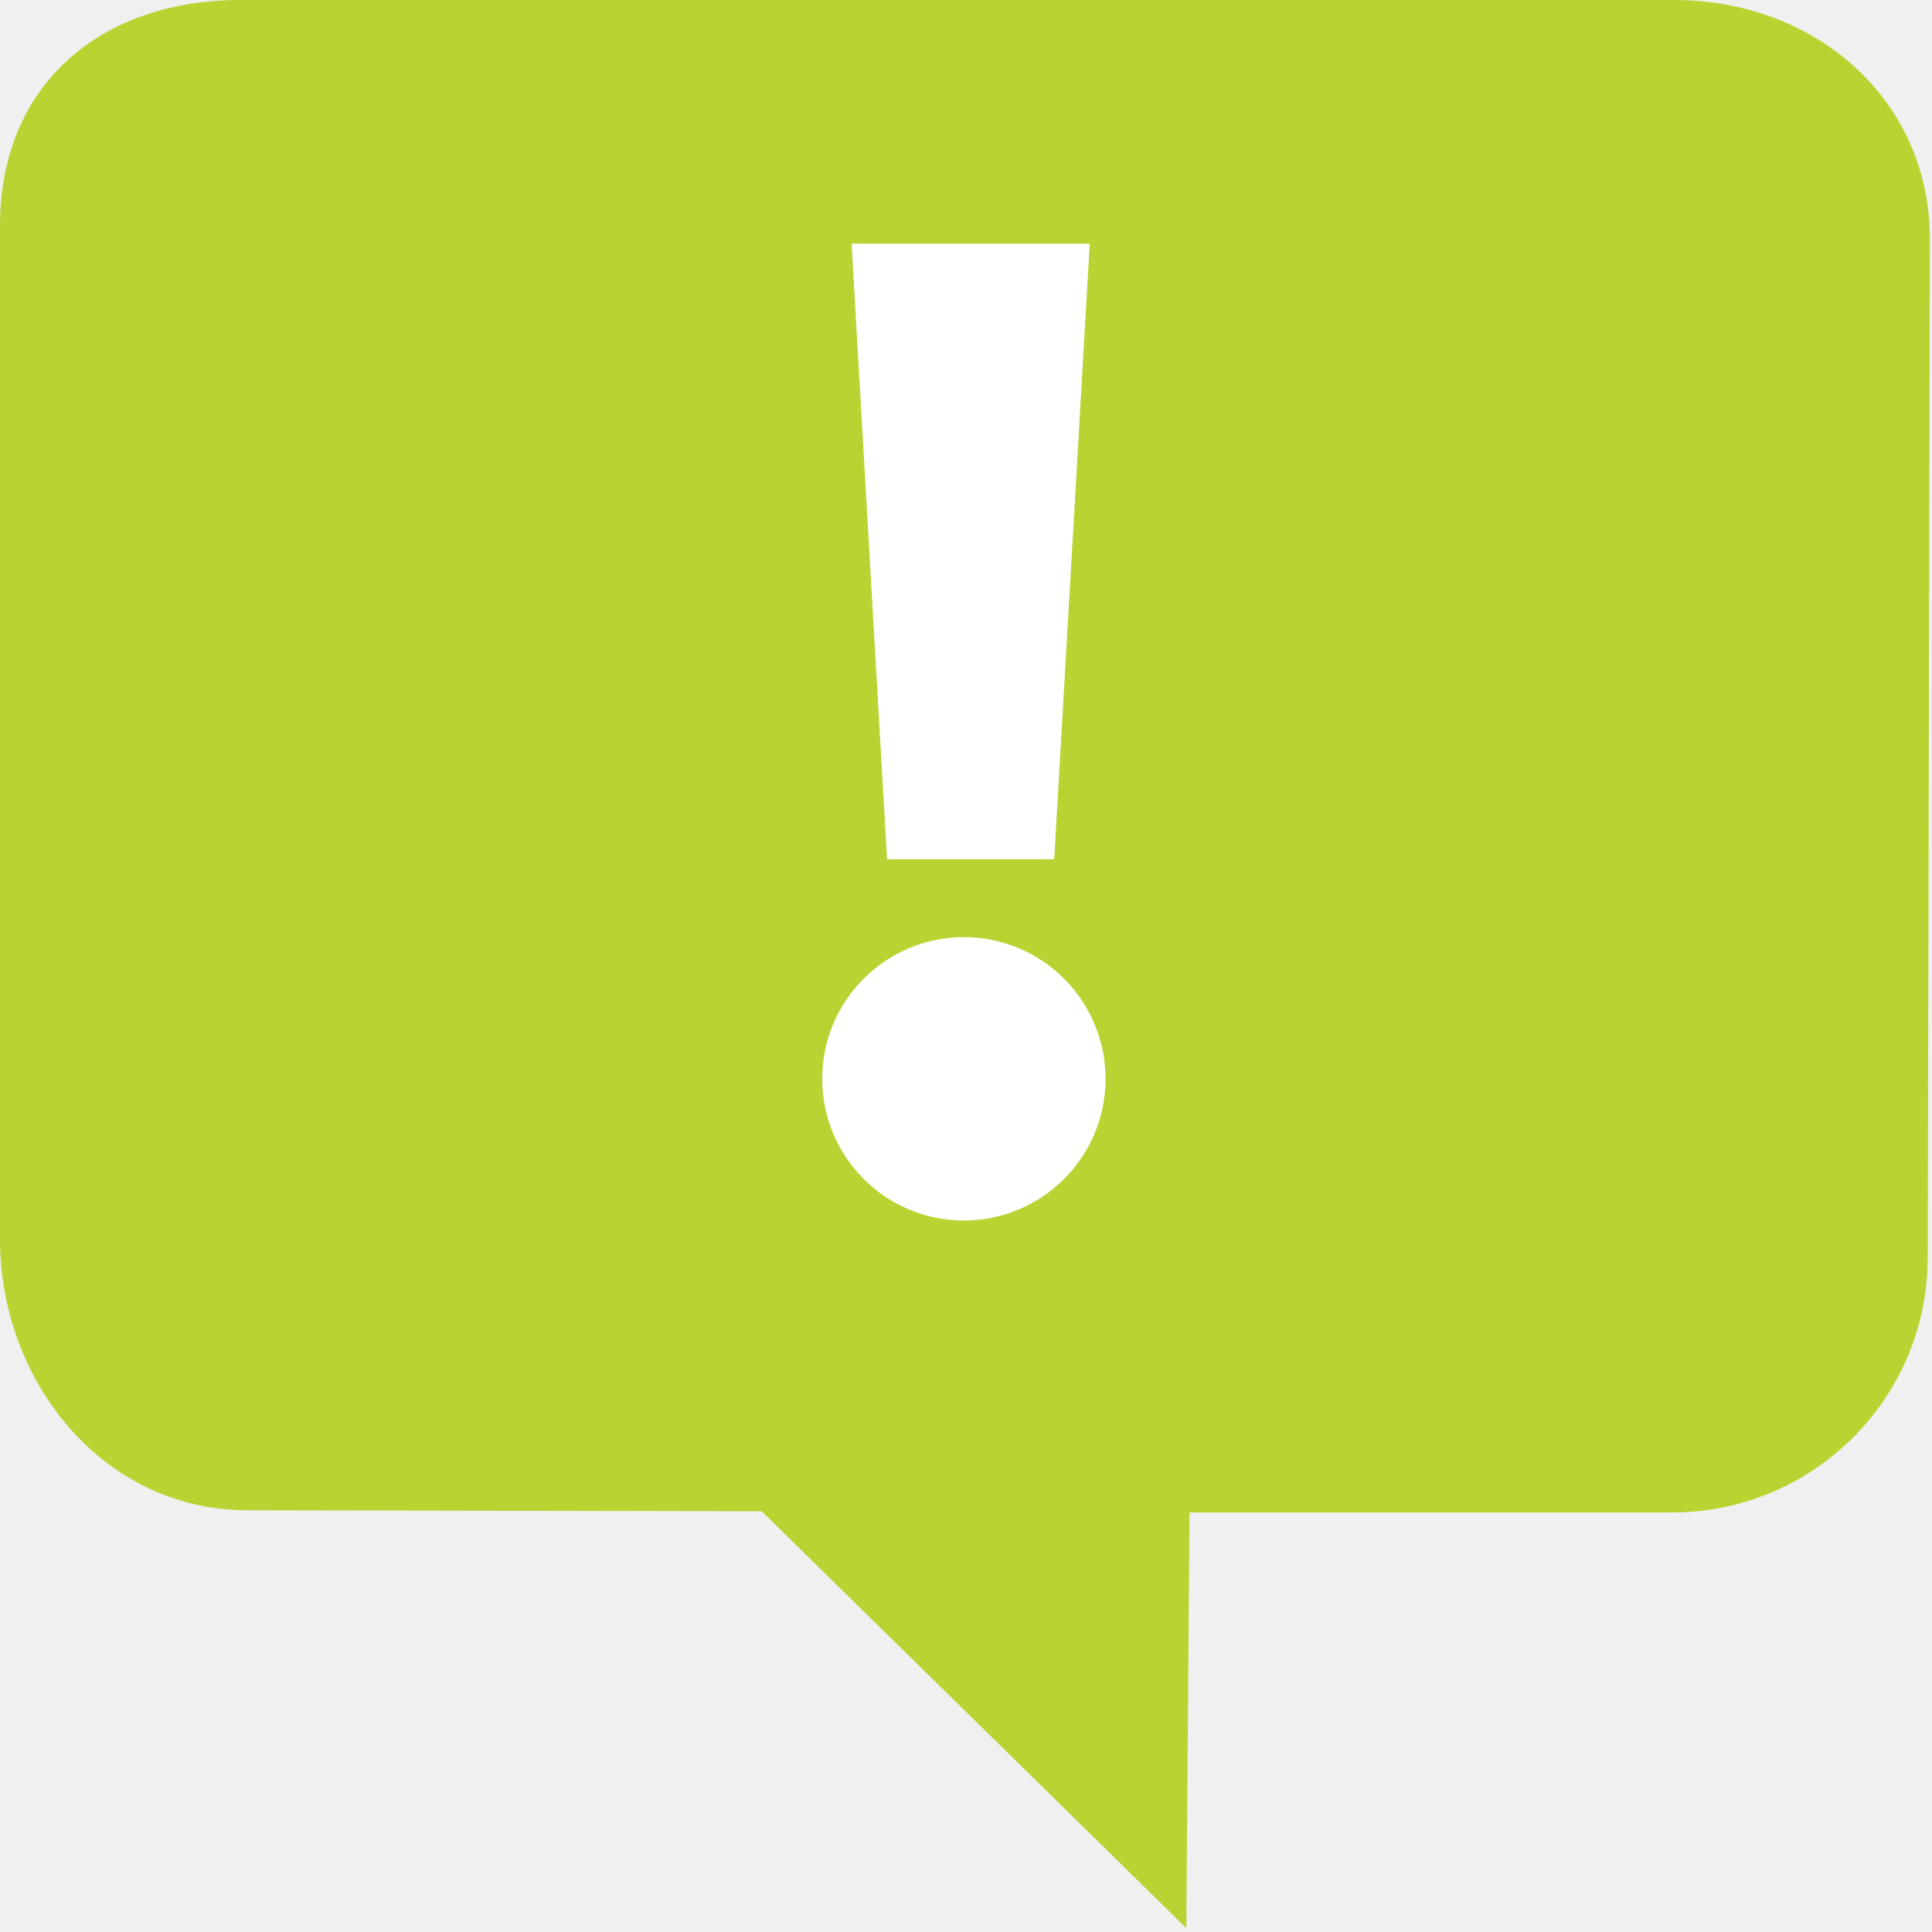
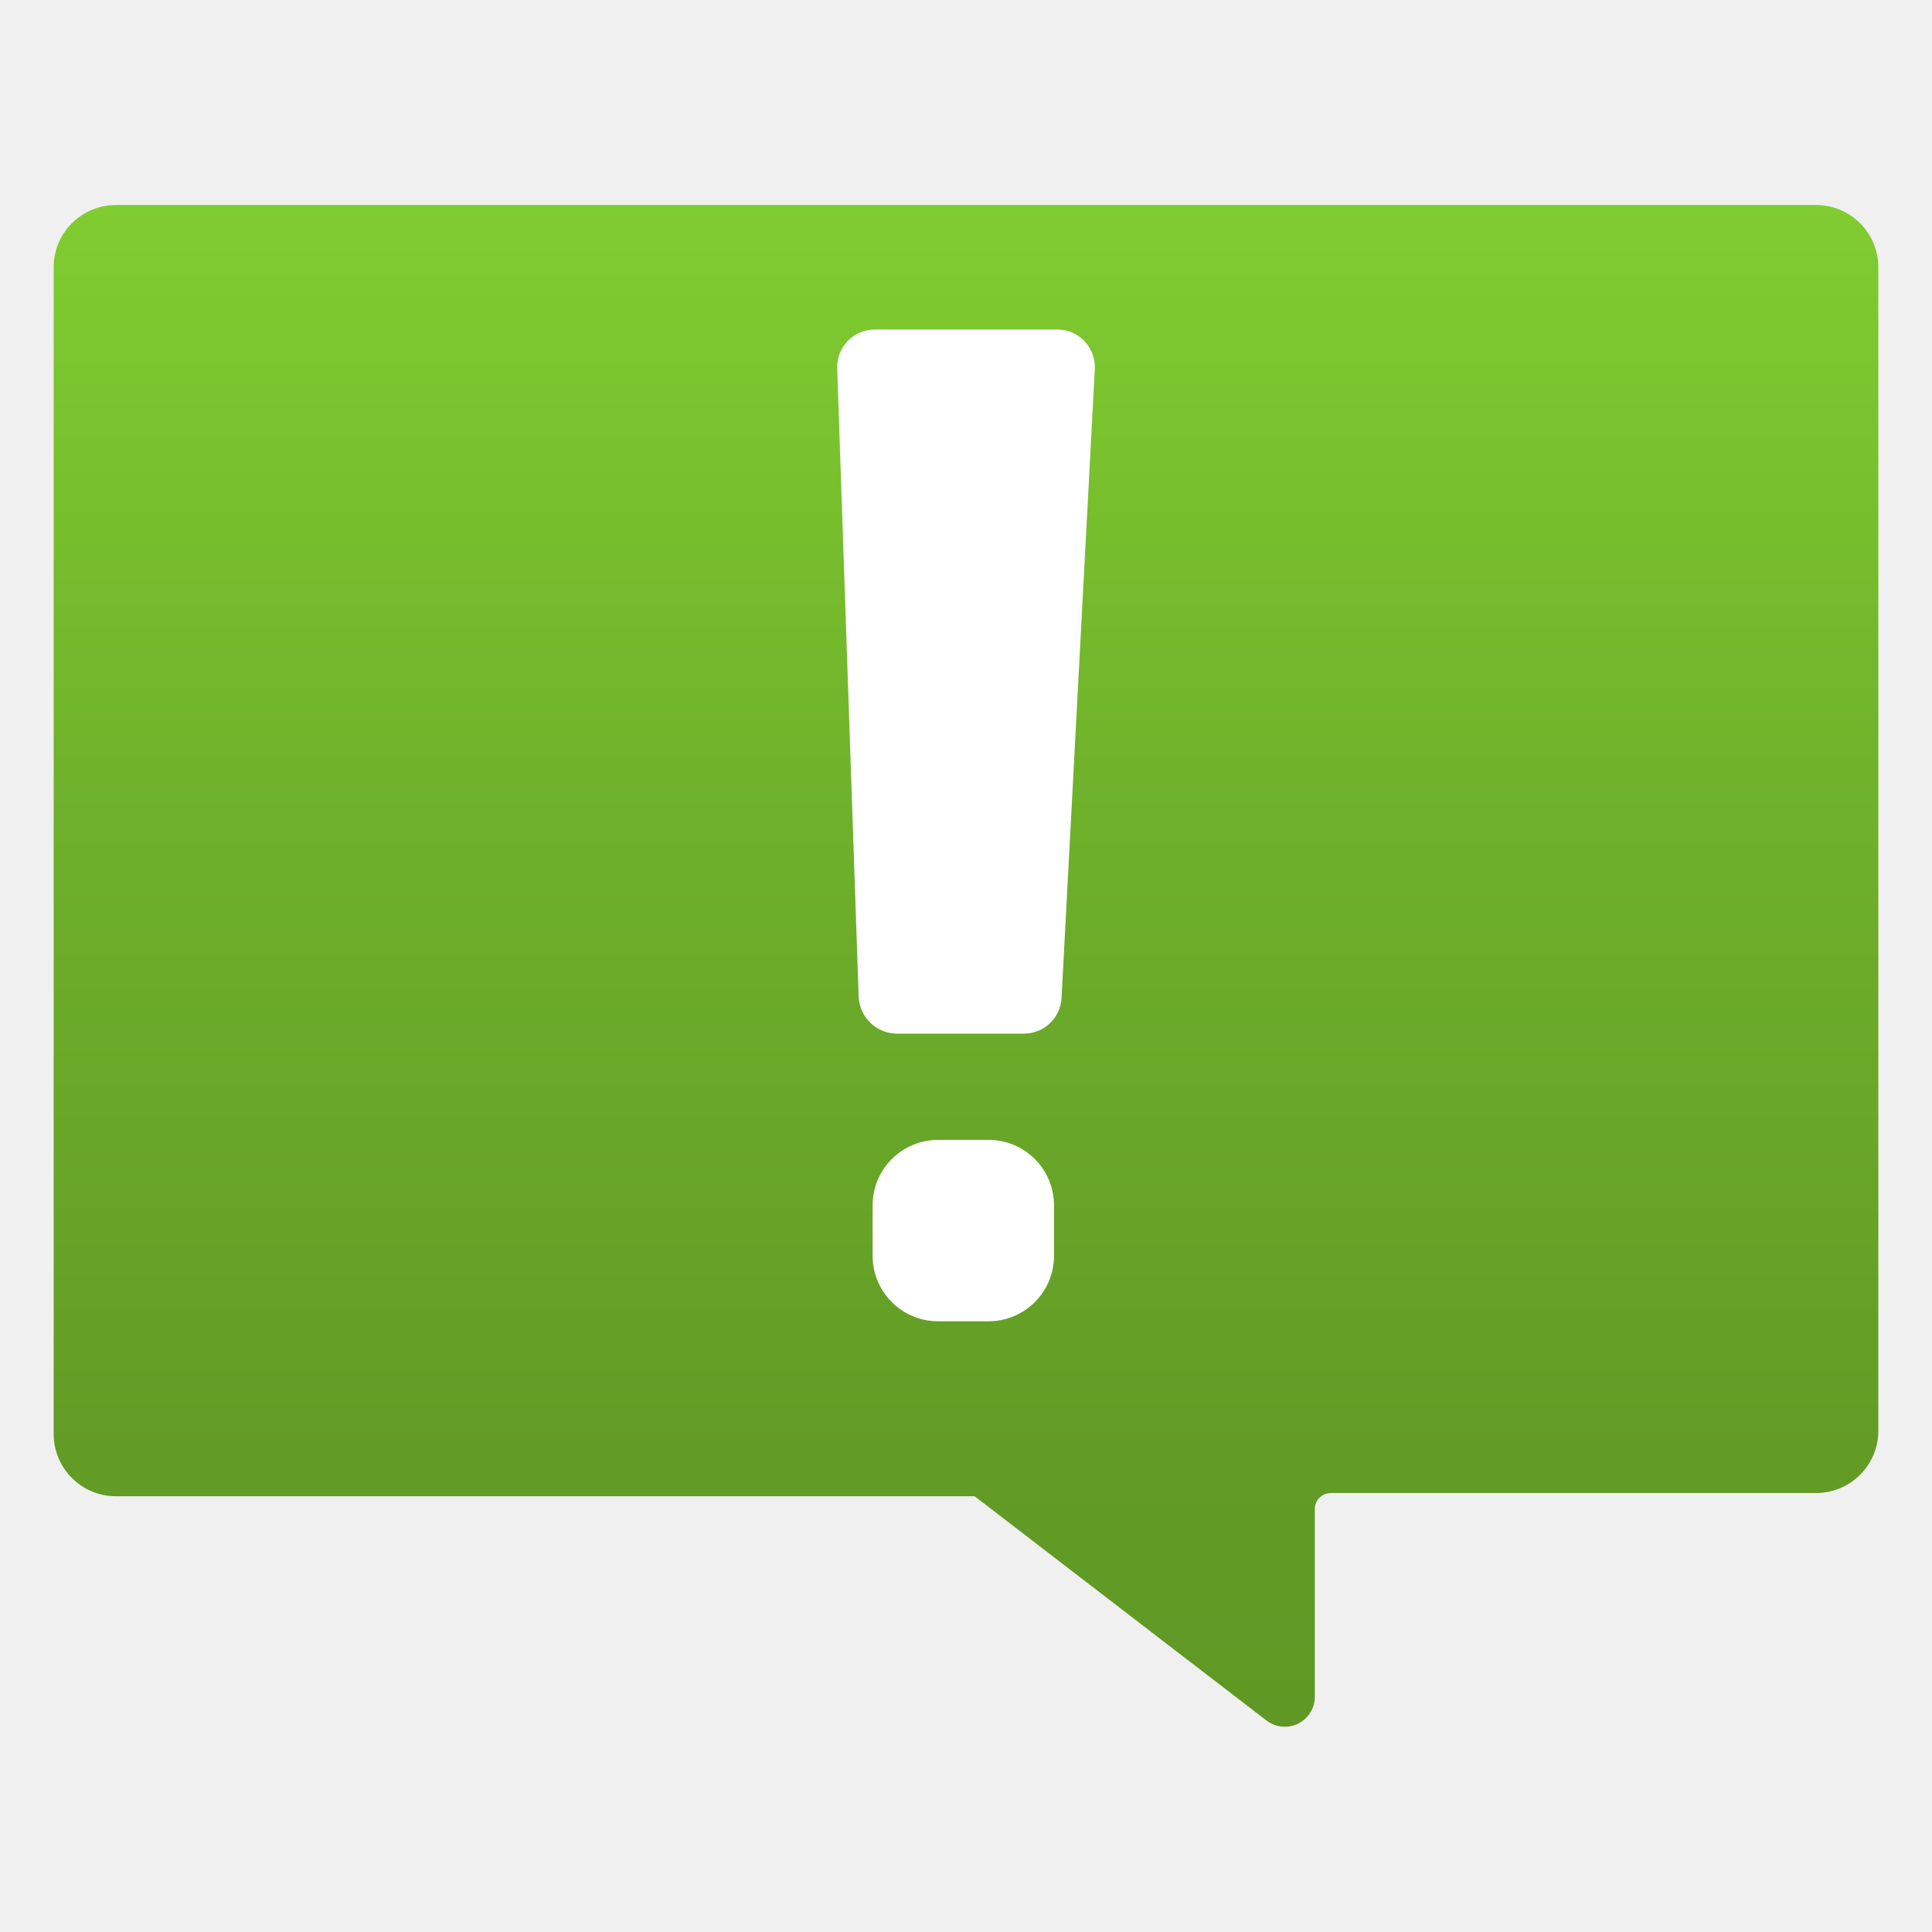
- <svg xmlns="http://www.w3.org/2000/svg" width="50" height="50" class="fxs-portal-svg">
-   <path d="M43.327 0H6.275C2.611-.02 0 2.188 0 5.839v26.218c0 3.706 2.661 6.985 6.329 7.029l13.383.025L30.702 49.9l.082-10.758h12.441c3.661.03 6.664-2.933 6.664-6.594l.056-26.317C49.97 2.59 46.993 0 43.327 0" class="msportalfx-svg-c13" fill="#b8d432" />
-   <path d="M28.611 27.92a3.666 3.666 0 11-7.332 0 3.666 3.666 0 017.332 0M25.636 6.305h-3.597l.918 15.932h4.326l.919-15.932z" class="msportalfx-svg-c01" fill="#fff" />
+ <svg xmlns="http://www.w3.org/2000/svg" id="a9f56b4e-2a51-4471-9488-d461408ae4eb" width="18" height="18" viewBox="0 0 18 18">
+   <defs>
+     <linearGradient id="e4e1e494-21f1-4e9c-a6fa-0993efff08d3" x1="9" y1="17.2" x2="9" y2="-3.28" gradientUnits="userSpaceOnUse">
+       <stop offset="0" stop-color="#5e9624" />
+       <stop offset="0.18" stop-color="#629c25" />
+       <stop offset="0.44" stop-color="#6dae2a" />
+       <stop offset="0.73" stop-color="#7fcb30" />
+       <stop offset="0.82" stop-color="#86d633" />
+     </linearGradient>
+   </defs>
+   <g>
+     <path d="M17.5,2.5V13.33a.58.58,0,0,1-.58.58H12.4a.15.15,0,0,0-.15.14V15.8a.28.28,0,0,1-.45.23L9.08,13.94l-.09,0H1.08a.58.58,0,0,1-.58-.58V2.5a.58.58,0,0,1,.58-.59H16.92A.58.58,0,0,1,17.5,2.5Z" fill="url(#e4e1e494-21f1-4e9c-a6fa-0993efff08d3)" />
+     <path d="M9.54,9.63H8.38A.36.36,0,0,1,8,9.29L7.8,3.43a.35.35,0,0,1,.35-.36h1.7a.35.35,0,0,1,.35.37L9.89,9.3A.35.35,0,0,1,9.54,9.63Z" fill="#fff" />
+     <rect x="8.13" y="10.62" width="1.69" height="1.69" rx="0.61" fill="#fff" />
+   </g>
</svg>
